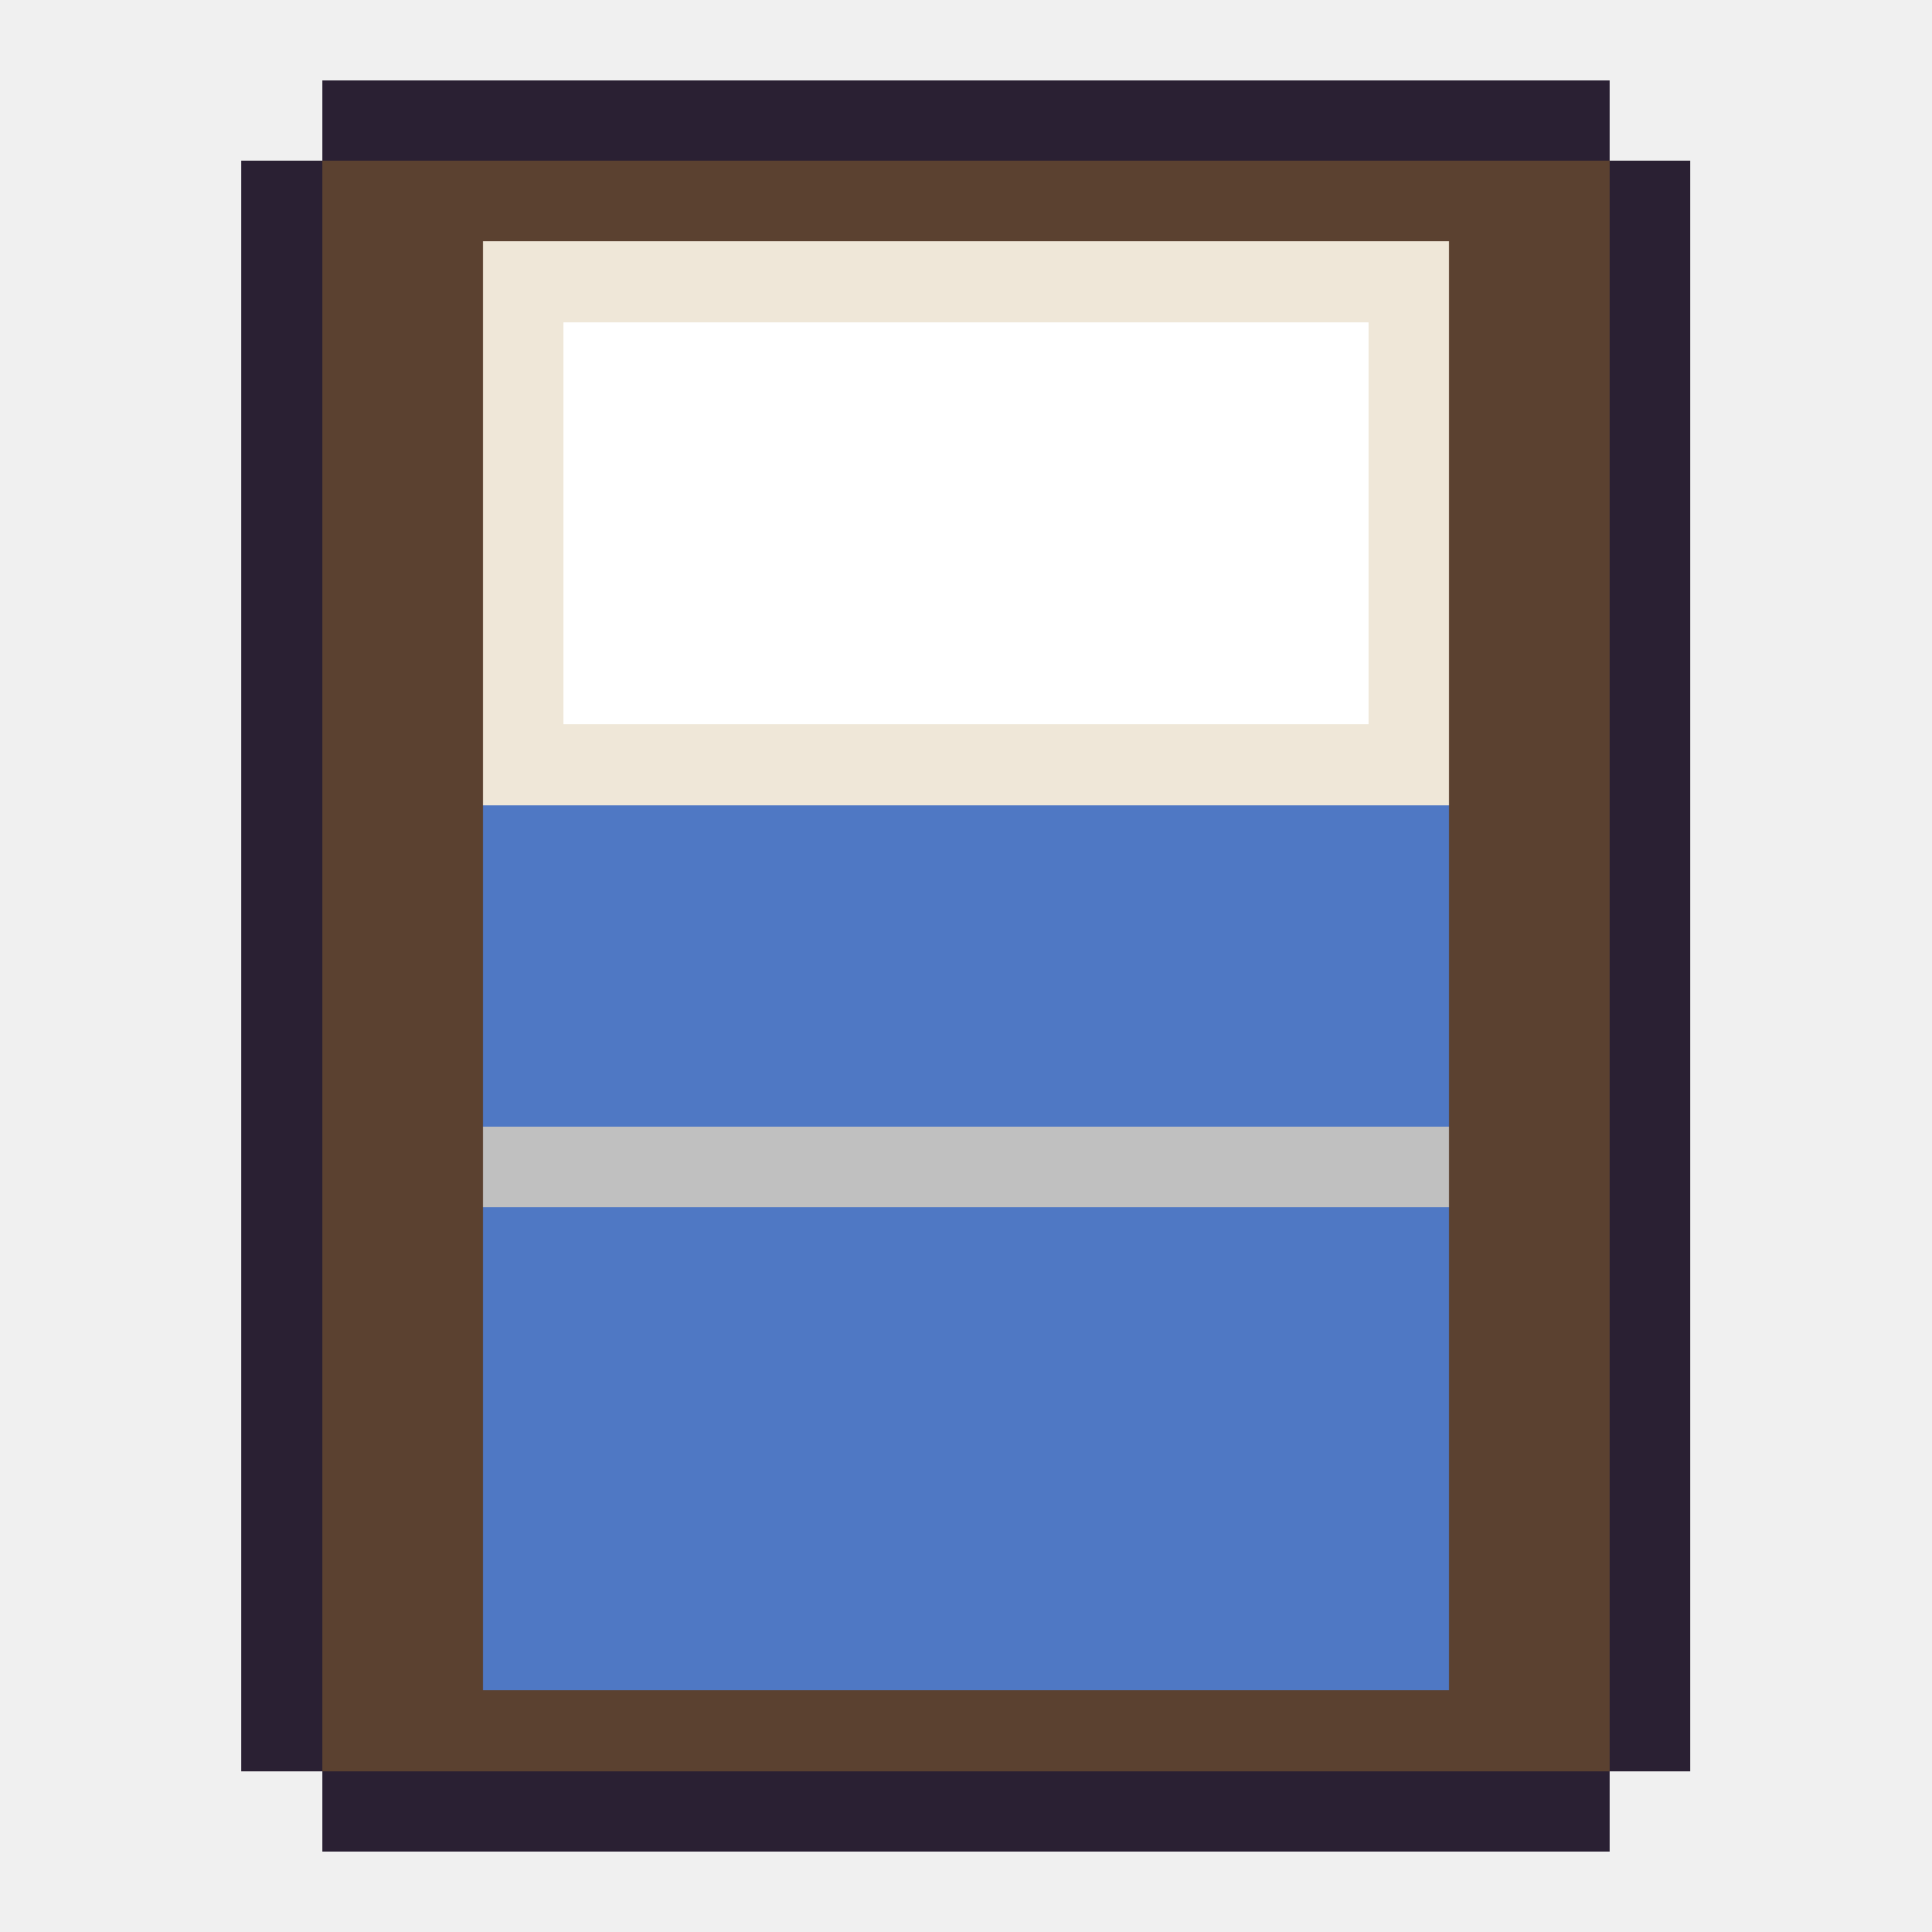
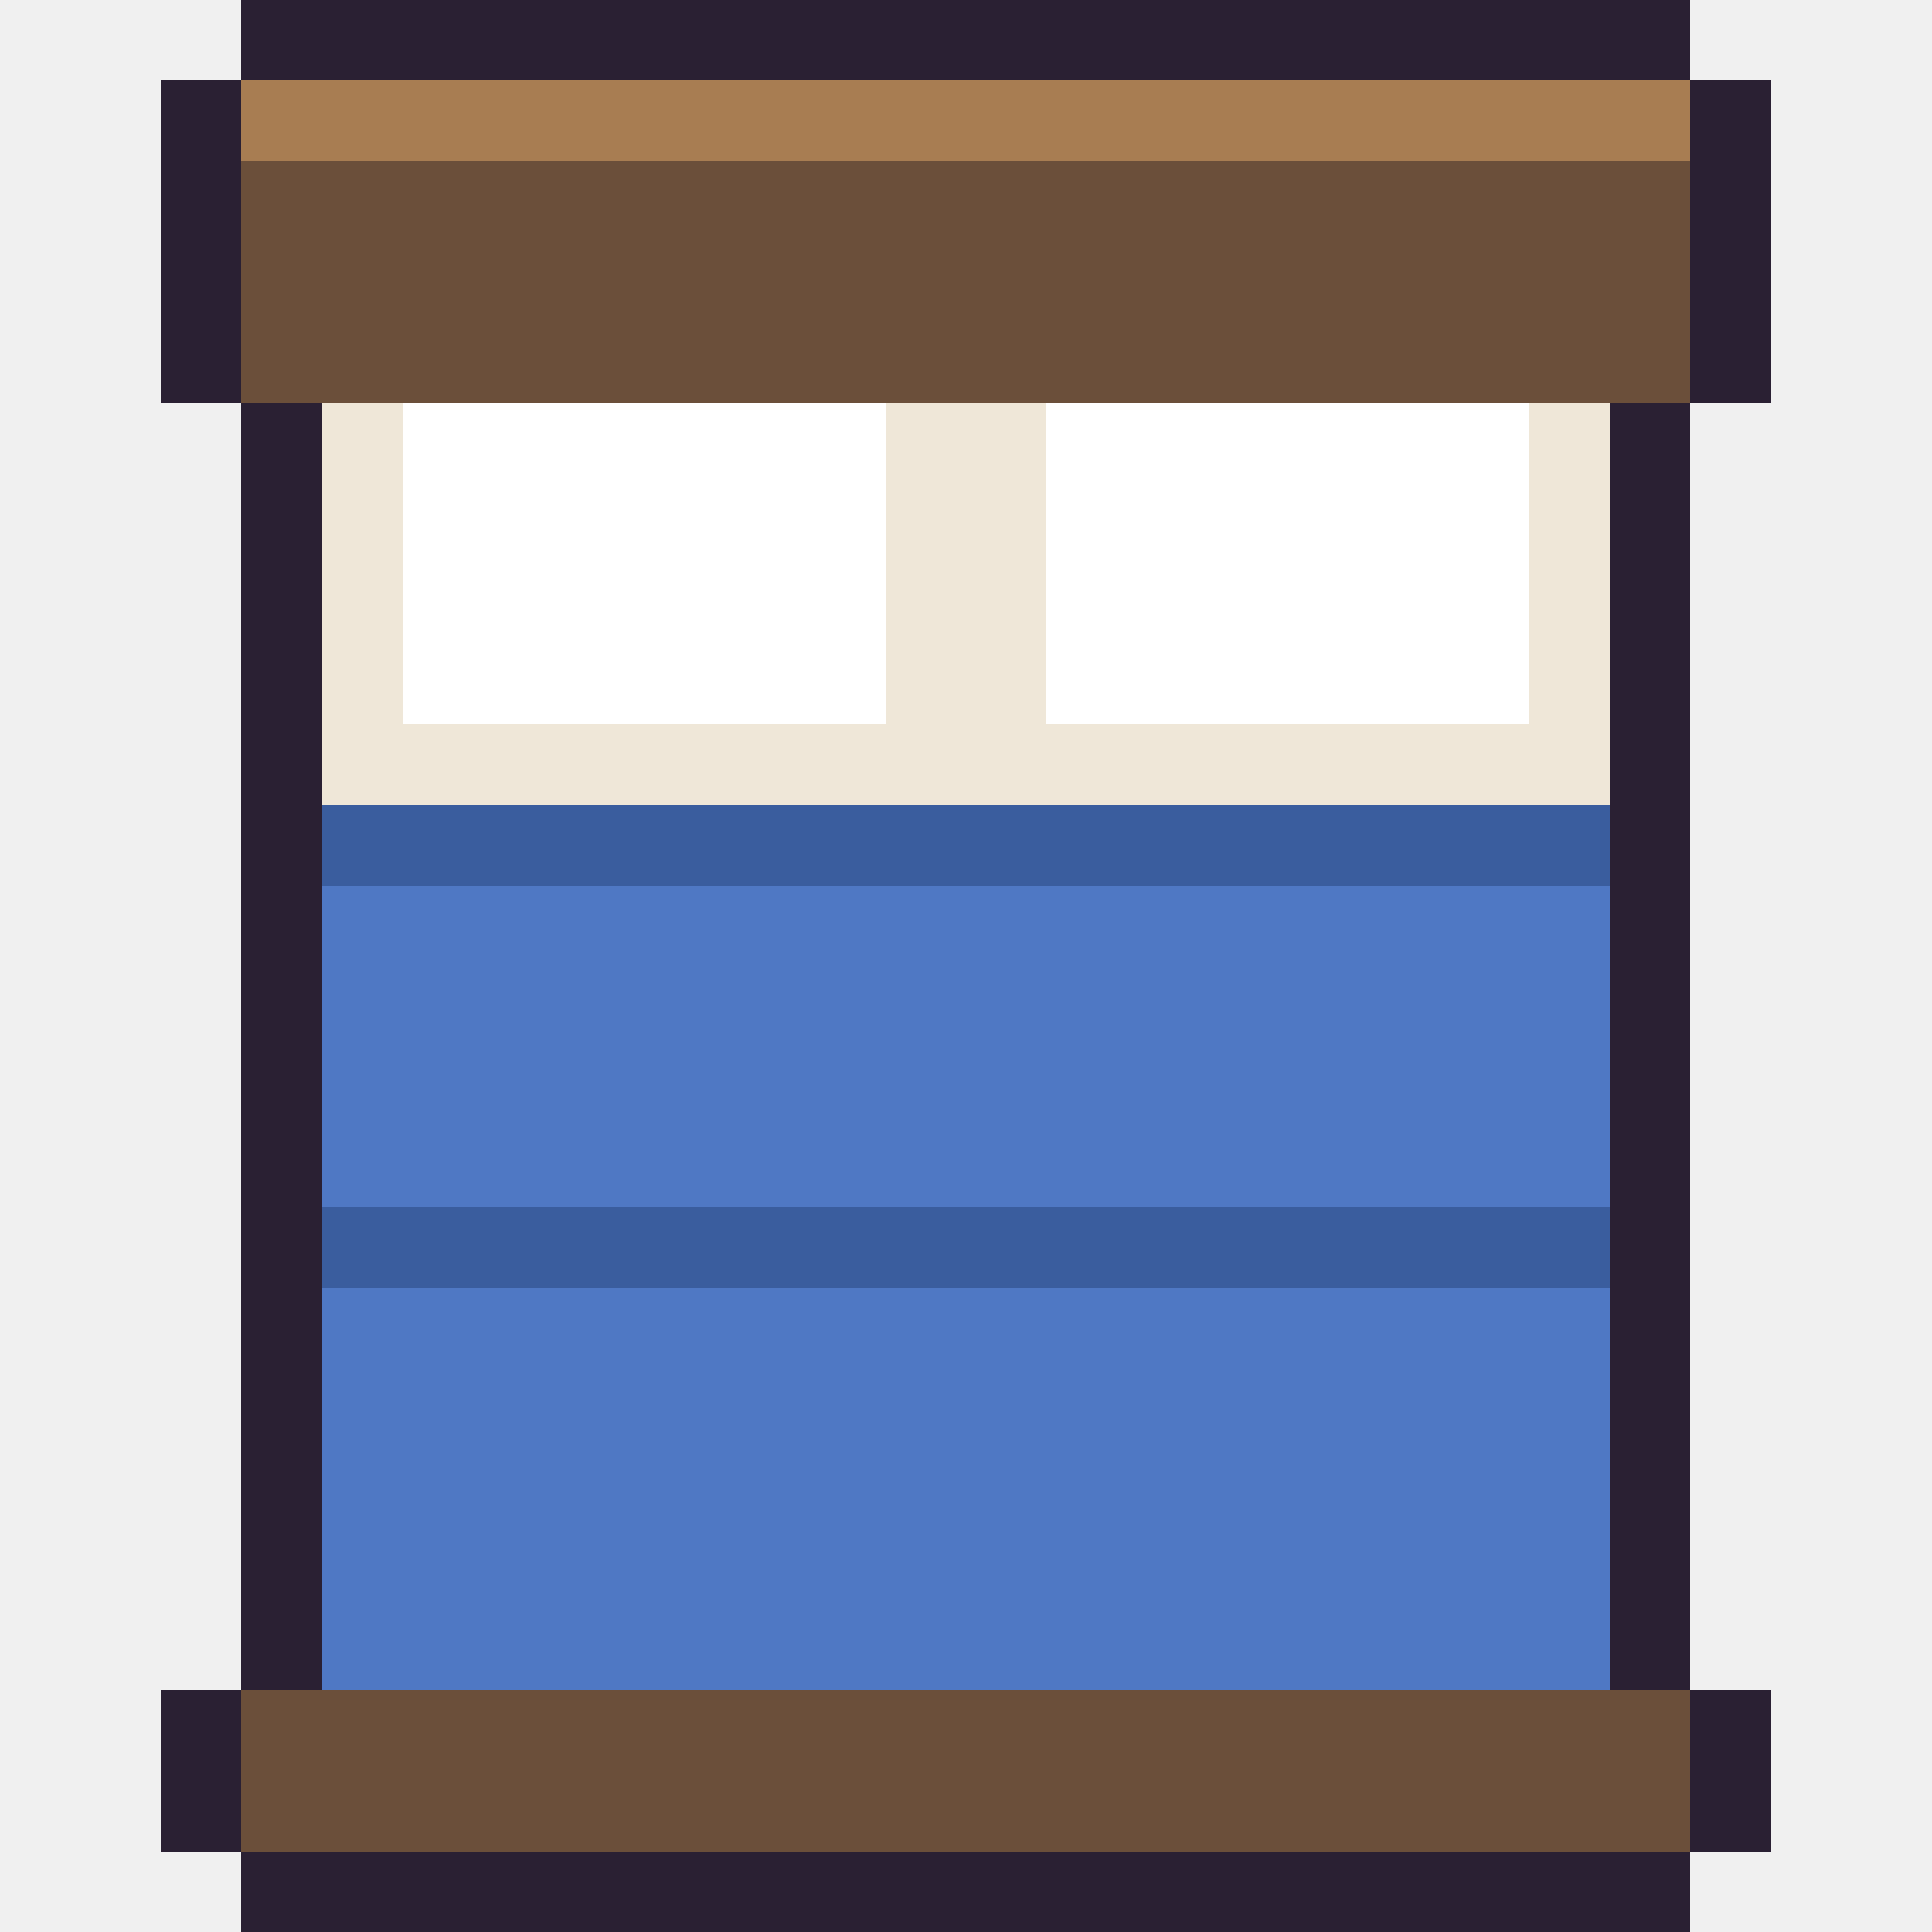
<svg xmlns="http://www.w3.org/2000/svg" viewBox="0 0 24 24" shape-rendering="crispEdges">
-   <rect x="4" y="1" width="16" height="1" fill="#2a2033" />
-   <rect x="3" y="2" width="1" height="1" fill="#2a2033" />
-   <rect x="4" y="2" width="16" height="1" fill="#5b4130" />
-   <rect x="20" y="2" width="1" height="1" fill="#2a2033" />
-   <rect x="3" y="3" width="1" height="1" fill="#2a2033" />
-   <rect x="4" y="3" width="2" height="1" fill="#5b4130" />
-   <rect x="6" y="3" width="12" height="1" fill="#efe7d8" />
-   <rect x="18" y="3" width="2" height="1" fill="#5b4130" />
-   <rect x="20" y="3" width="1" height="1" fill="#2a2033" />
-   <rect x="3" y="4" width="1" height="1" fill="#2a2033" />
-   <rect x="4" y="4" width="2" height="1" fill="#5b4130" />
-   <rect x="6" y="4" width="1" height="1" fill="#efe7d8" />
-   <rect x="7" y="4" width="10" height="1" fill="#ffffff" />
-   <rect x="17" y="4" width="1" height="1" fill="#efe7d8" />
-   <rect x="18" y="4" width="2" height="1" fill="#5b4130" />
-   <rect x="20" y="4" width="1" height="1" fill="#2a2033" />
+   <rect x="3" y="0" width="18" height="1" fill="#2a2033" />
+   <rect x="2" y="1" width="1" height="1" fill="#2a2033" />
+   <rect x="3" y="1" width="18" height="1" fill="#a87d52" />
+   <rect x="21" y="1" width="1" height="1" fill="#2a2033" />
+   <rect x="2" y="2" width="1" height="1" fill="#2a2033" />
+   <rect x="3" y="2" width="18" height="1" fill="#6b4f3a" />
+   <rect x="21" y="2" width="1" height="1" fill="#2a2033" />
+   <rect x="2" y="3" width="1" height="1" fill="#2a2033" />
+   <rect x="3" y="3" width="18" height="1" fill="#6b4f3a" />
+   <rect x="21" y="3" width="1" height="1" fill="#2a2033" />
+   <rect x="2" y="4" width="1" height="1" fill="#2a2033" />
+   <rect x="3" y="4" width="18" height="1" fill="#6b4f3a" />
+   <rect x="21" y="4" width="1" height="1" fill="#2a2033" />
  <rect x="3" y="5" width="1" height="1" fill="#2a2033" />
-   <rect x="4" y="5" width="2" height="1" fill="#5b4130" />
-   <rect x="6" y="5" width="1" height="1" fill="#efe7d8" />
-   <rect x="7" y="5" width="10" height="1" fill="#ffffff" />
-   <rect x="17" y="5" width="1" height="1" fill="#efe7d8" />
-   <rect x="18" y="5" width="2" height="1" fill="#5b4130" />
+   <rect x="4" y="5" width="1" height="1" fill="#efe7d8" />
+   <rect x="5" y="5" width="6" height="1" fill="#ffffff" />
+   <rect x="11" y="5" width="2" height="1" fill="#efe7d8" />
+   <rect x="13" y="5" width="6" height="1" fill="#ffffff" />
+   <rect x="19" y="5" width="1" height="1" fill="#efe7d8" />
  <rect x="20" y="5" width="1" height="1" fill="#2a2033" />
  <rect x="3" y="6" width="1" height="1" fill="#2a2033" />
-   <rect x="4" y="6" width="2" height="1" fill="#5b4130" />
-   <rect x="6" y="6" width="1" height="1" fill="#efe7d8" />
-   <rect x="7" y="6" width="10" height="1" fill="#ffffff" />
-   <rect x="17" y="6" width="1" height="1" fill="#efe7d8" />
-   <rect x="18" y="6" width="2" height="1" fill="#5b4130" />
+   <rect x="4" y="6" width="1" height="1" fill="#efe7d8" />
+   <rect x="5" y="6" width="6" height="1" fill="#ffffff" />
+   <rect x="11" y="6" width="2" height="1" fill="#efe7d8" />
+   <rect x="13" y="6" width="6" height="1" fill="#ffffff" />
+   <rect x="19" y="6" width="1" height="1" fill="#efe7d8" />
  <rect x="20" y="6" width="1" height="1" fill="#2a2033" />
  <rect x="3" y="7" width="1" height="1" fill="#2a2033" />
-   <rect x="4" y="7" width="2" height="1" fill="#5b4130" />
-   <rect x="6" y="7" width="1" height="1" fill="#efe7d8" />
-   <rect x="7" y="7" width="10" height="1" fill="#ffffff" />
-   <rect x="17" y="7" width="1" height="1" fill="#efe7d8" />
-   <rect x="18" y="7" width="2" height="1" fill="#5b4130" />
+   <rect x="4" y="7" width="1" height="1" fill="#efe7d8" />
+   <rect x="5" y="7" width="6" height="1" fill="#ffffff" />
+   <rect x="11" y="7" width="2" height="1" fill="#efe7d8" />
+   <rect x="13" y="7" width="6" height="1" fill="#ffffff" />
+   <rect x="19" y="7" width="1" height="1" fill="#efe7d8" />
  <rect x="20" y="7" width="1" height="1" fill="#2a2033" />
  <rect x="3" y="8" width="1" height="1" fill="#2a2033" />
-   <rect x="4" y="8" width="2" height="1" fill="#5b4130" />
-   <rect x="6" y="8" width="1" height="1" fill="#efe7d8" />
-   <rect x="7" y="8" width="10" height="1" fill="#ffffff" />
-   <rect x="17" y="8" width="1" height="1" fill="#efe7d8" />
-   <rect x="18" y="8" width="2" height="1" fill="#5b4130" />
+   <rect x="4" y="8" width="1" height="1" fill="#efe7d8" />
+   <rect x="5" y="8" width="6" height="1" fill="#ffffff" />
+   <rect x="11" y="8" width="2" height="1" fill="#efe7d8" />
+   <rect x="13" y="8" width="6" height="1" fill="#ffffff" />
+   <rect x="19" y="8" width="1" height="1" fill="#efe7d8" />
  <rect x="20" y="8" width="1" height="1" fill="#2a2033" />
  <rect x="3" y="9" width="1" height="1" fill="#2a2033" />
-   <rect x="4" y="9" width="2" height="1" fill="#5b4130" />
-   <rect x="6" y="9" width="12" height="1" fill="#efe7d8" />
-   <rect x="18" y="9" width="2" height="1" fill="#5b4130" />
+   <rect x="4" y="9" width="16" height="1" fill="#efe7d8" />
  <rect x="20" y="9" width="1" height="1" fill="#2a2033" />
  <rect x="3" y="10" width="1" height="1" fill="#2a2033" />
-   <rect x="4" y="10" width="2" height="1" fill="#5b4130" />
-   <rect x="6" y="10" width="12" height="1" fill="#4f78c4" />
-   <rect x="18" y="10" width="2" height="1" fill="#5b4130" />
+   <rect x="4" y="10" width="16" height="1" fill="#3a5d9e" />
  <rect x="20" y="10" width="1" height="1" fill="#2a2033" />
  <rect x="3" y="11" width="1" height="1" fill="#2a2033" />
-   <rect x="4" y="11" width="2" height="1" fill="#5b4130" />
-   <rect x="6" y="11" width="12" height="1" fill="#4f78c4" />
-   <rect x="18" y="11" width="2" height="1" fill="#5b4130" />
+   <rect x="4" y="11" width="16" height="1" fill="#4f78c4" />
  <rect x="20" y="11" width="1" height="1" fill="#2a2033" />
  <rect x="3" y="12" width="1" height="1" fill="#2a2033" />
-   <rect x="4" y="12" width="2" height="1" fill="#5b4130" />
-   <rect x="6" y="12" width="12" height="1" fill="#4f78c4" />
-   <rect x="18" y="12" width="2" height="1" fill="#5b4130" />
+   <rect x="4" y="12" width="16" height="1" fill="#4f78c4" />
  <rect x="20" y="12" width="1" height="1" fill="#2a2033" />
  <rect x="3" y="13" width="1" height="1" fill="#2a2033" />
-   <rect x="4" y="13" width="2" height="1" fill="#5b4130" />
-   <rect x="6" y="13" width="12" height="1" fill="#4f78c4" />
-   <rect x="18" y="13" width="2" height="1" fill="#5b4130" />
+   <rect x="4" y="13" width="16" height="1" fill="#4f78c4" />
  <rect x="20" y="13" width="1" height="1" fill="#2a2033" />
  <rect x="3" y="14" width="1" height="1" fill="#2a2033" />
-   <rect x="4" y="14" width="2" height="1" fill="#5b4130" />
-   <rect x="6" y="14" width="12" height="1" fill="#0003" />
-   <rect x="18" y="14" width="2" height="1" fill="#5b4130" />
+   <rect x="4" y="14" width="16" height="1" fill="#4f78c4" />
  <rect x="20" y="14" width="1" height="1" fill="#2a2033" />
  <rect x="3" y="15" width="1" height="1" fill="#2a2033" />
-   <rect x="4" y="15" width="2" height="1" fill="#5b4130" />
-   <rect x="6" y="15" width="12" height="1" fill="#4f78c4" />
-   <rect x="18" y="15" width="2" height="1" fill="#5b4130" />
+   <rect x="4" y="15" width="16" height="1" fill="#3a5d9e" />
  <rect x="20" y="15" width="1" height="1" fill="#2a2033" />
  <rect x="3" y="16" width="1" height="1" fill="#2a2033" />
-   <rect x="4" y="16" width="2" height="1" fill="#5b4130" />
-   <rect x="6" y="16" width="12" height="1" fill="#4f78c4" />
-   <rect x="18" y="16" width="2" height="1" fill="#5b4130" />
+   <rect x="4" y="16" width="16" height="1" fill="#4f78c4" />
  <rect x="20" y="16" width="1" height="1" fill="#2a2033" />
  <rect x="3" y="17" width="1" height="1" fill="#2a2033" />
-   <rect x="4" y="17" width="2" height="1" fill="#5b4130" />
-   <rect x="6" y="17" width="12" height="1" fill="#4f78c4" />
-   <rect x="18" y="17" width="2" height="1" fill="#5b4130" />
+   <rect x="4" y="17" width="16" height="1" fill="#4f78c4" />
  <rect x="20" y="17" width="1" height="1" fill="#2a2033" />
  <rect x="3" y="18" width="1" height="1" fill="#2a2033" />
-   <rect x="4" y="18" width="2" height="1" fill="#5b4130" />
-   <rect x="6" y="18" width="12" height="1" fill="#4f78c4" />
-   <rect x="18" y="18" width="2" height="1" fill="#5b4130" />
+   <rect x="4" y="18" width="16" height="1" fill="#4f78c4" />
  <rect x="20" y="18" width="1" height="1" fill="#2a2033" />
  <rect x="3" y="19" width="1" height="1" fill="#2a2033" />
-   <rect x="4" y="19" width="2" height="1" fill="#5b4130" />
-   <rect x="6" y="19" width="12" height="1" fill="#4f78c4" />
-   <rect x="18" y="19" width="2" height="1" fill="#5b4130" />
+   <rect x="4" y="19" width="16" height="1" fill="#4f78c4" />
  <rect x="20" y="19" width="1" height="1" fill="#2a2033" />
  <rect x="3" y="20" width="1" height="1" fill="#2a2033" />
-   <rect x="4" y="20" width="2" height="1" fill="#5b4130" />
-   <rect x="6" y="20" width="12" height="1" fill="#4f78c4" />
-   <rect x="18" y="20" width="2" height="1" fill="#5b4130" />
+   <rect x="4" y="20" width="16" height="1" fill="#4f78c4" />
  <rect x="20" y="20" width="1" height="1" fill="#2a2033" />
-   <rect x="3" y="21" width="1" height="1" fill="#2a2033" />
-   <rect x="4" y="21" width="16" height="1" fill="#5b4130" />
-   <rect x="20" y="21" width="1" height="1" fill="#2a2033" />
-   <rect x="4" y="22" width="16" height="1" fill="#2a2033" />
+   <rect x="2" y="21" width="1" height="1" fill="#2a2033" />
+   <rect x="3" y="21" width="18" height="1" fill="#6b4f3a" />
+   <rect x="21" y="21" width="1" height="1" fill="#2a2033" />
+   <rect x="2" y="22" width="1" height="1" fill="#2a2033" />
+   <rect x="3" y="22" width="18" height="1" fill="#6b4f3a" />
+   <rect x="21" y="22" width="1" height="1" fill="#2a2033" />
+   <rect x="3" y="23" width="18" height="1" fill="#2a2033" />
</svg>
